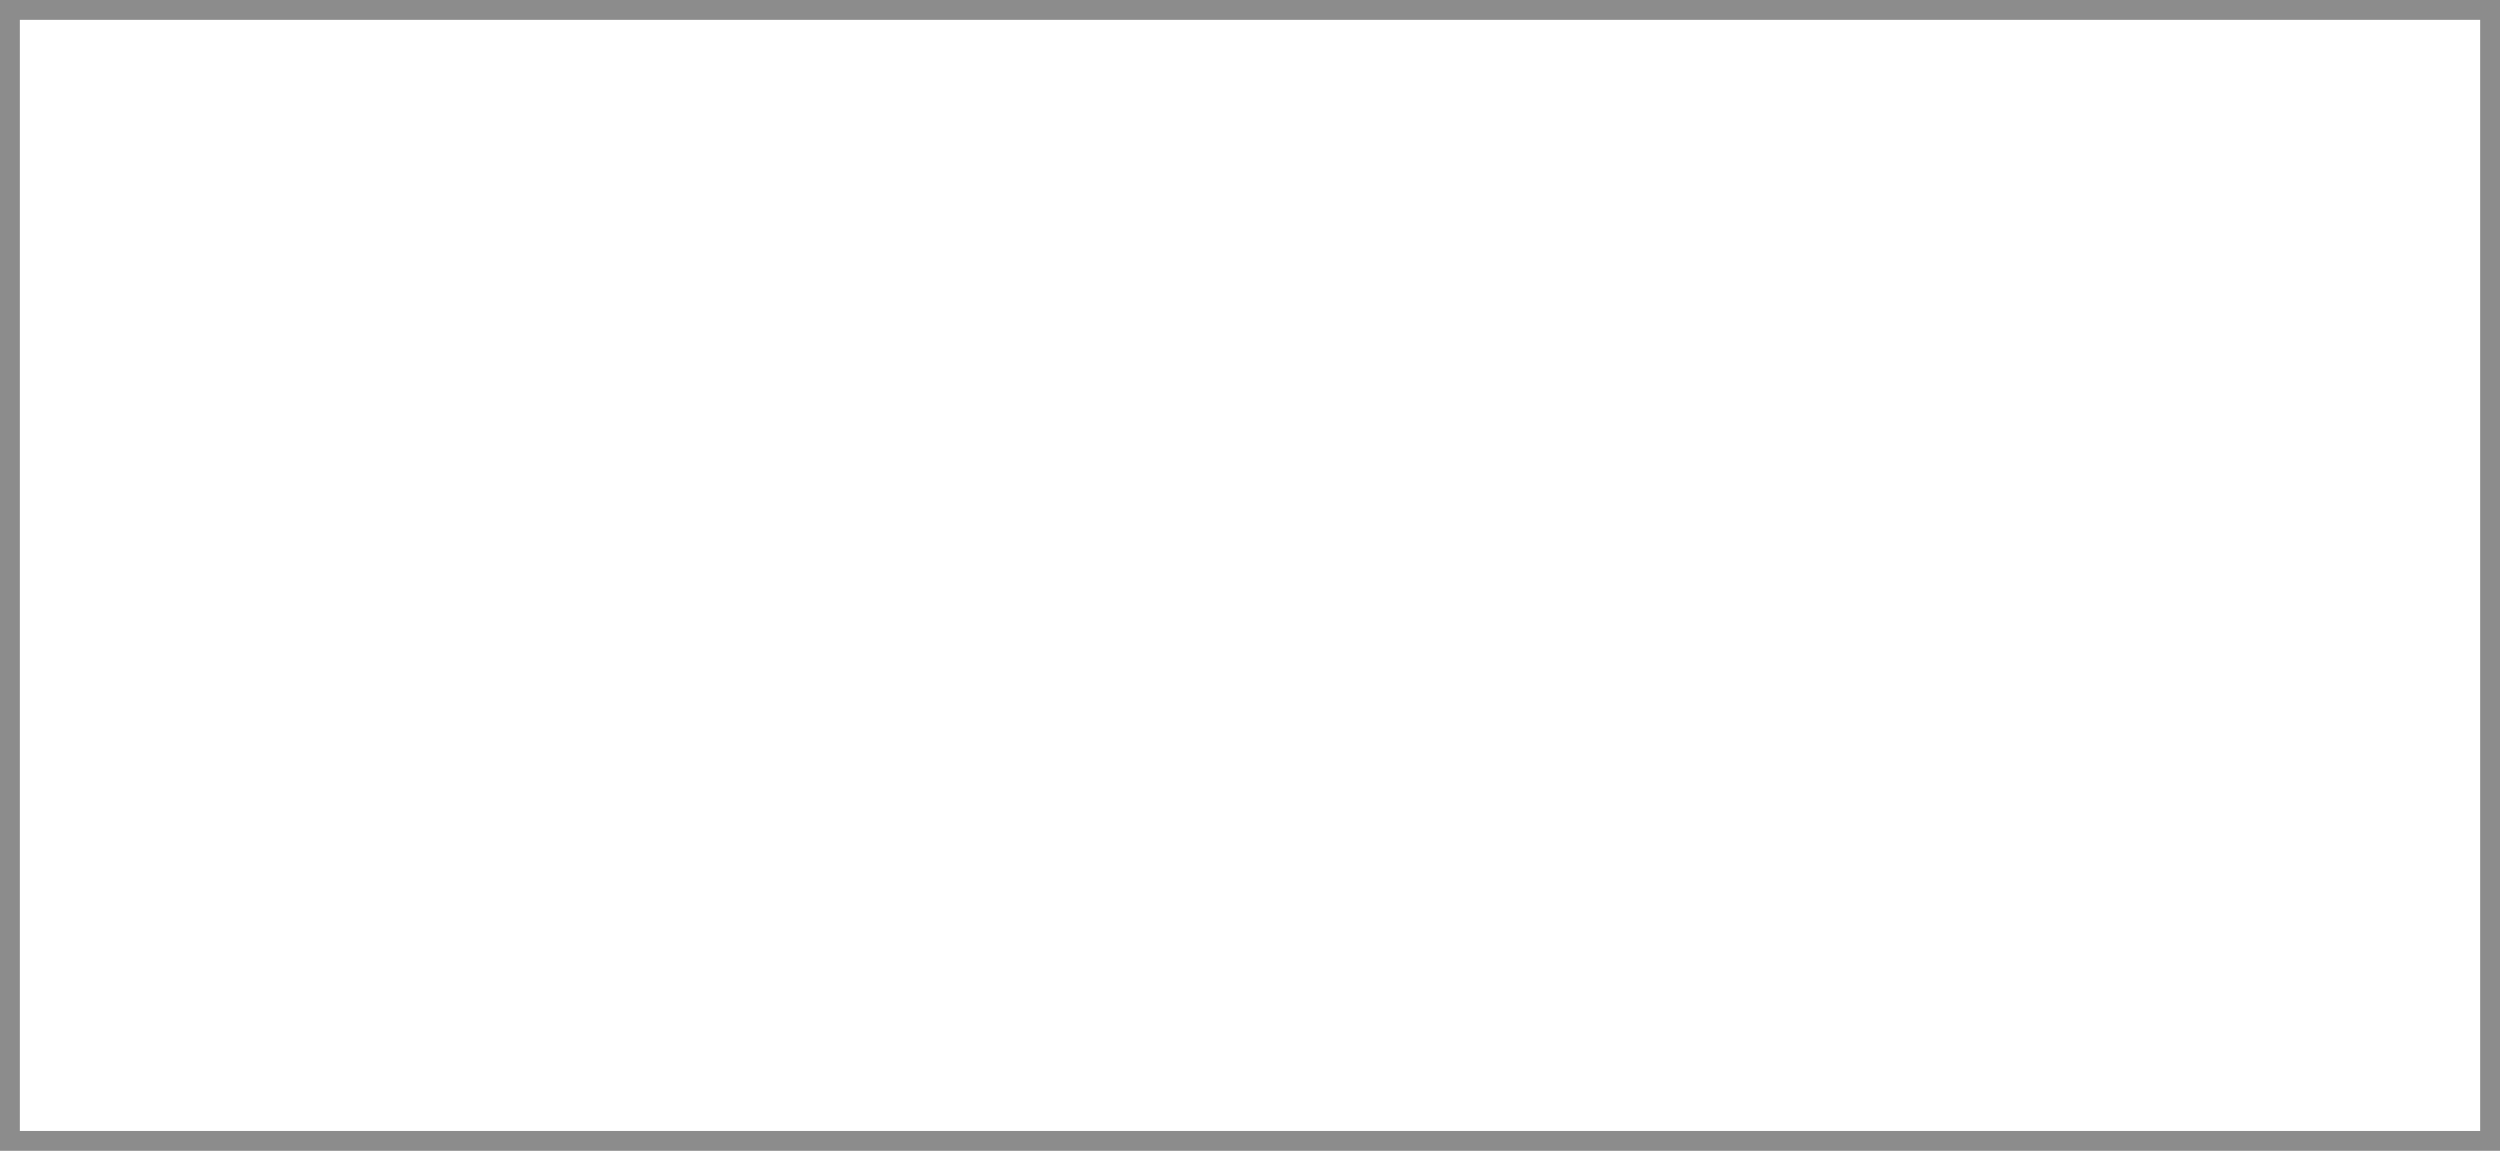
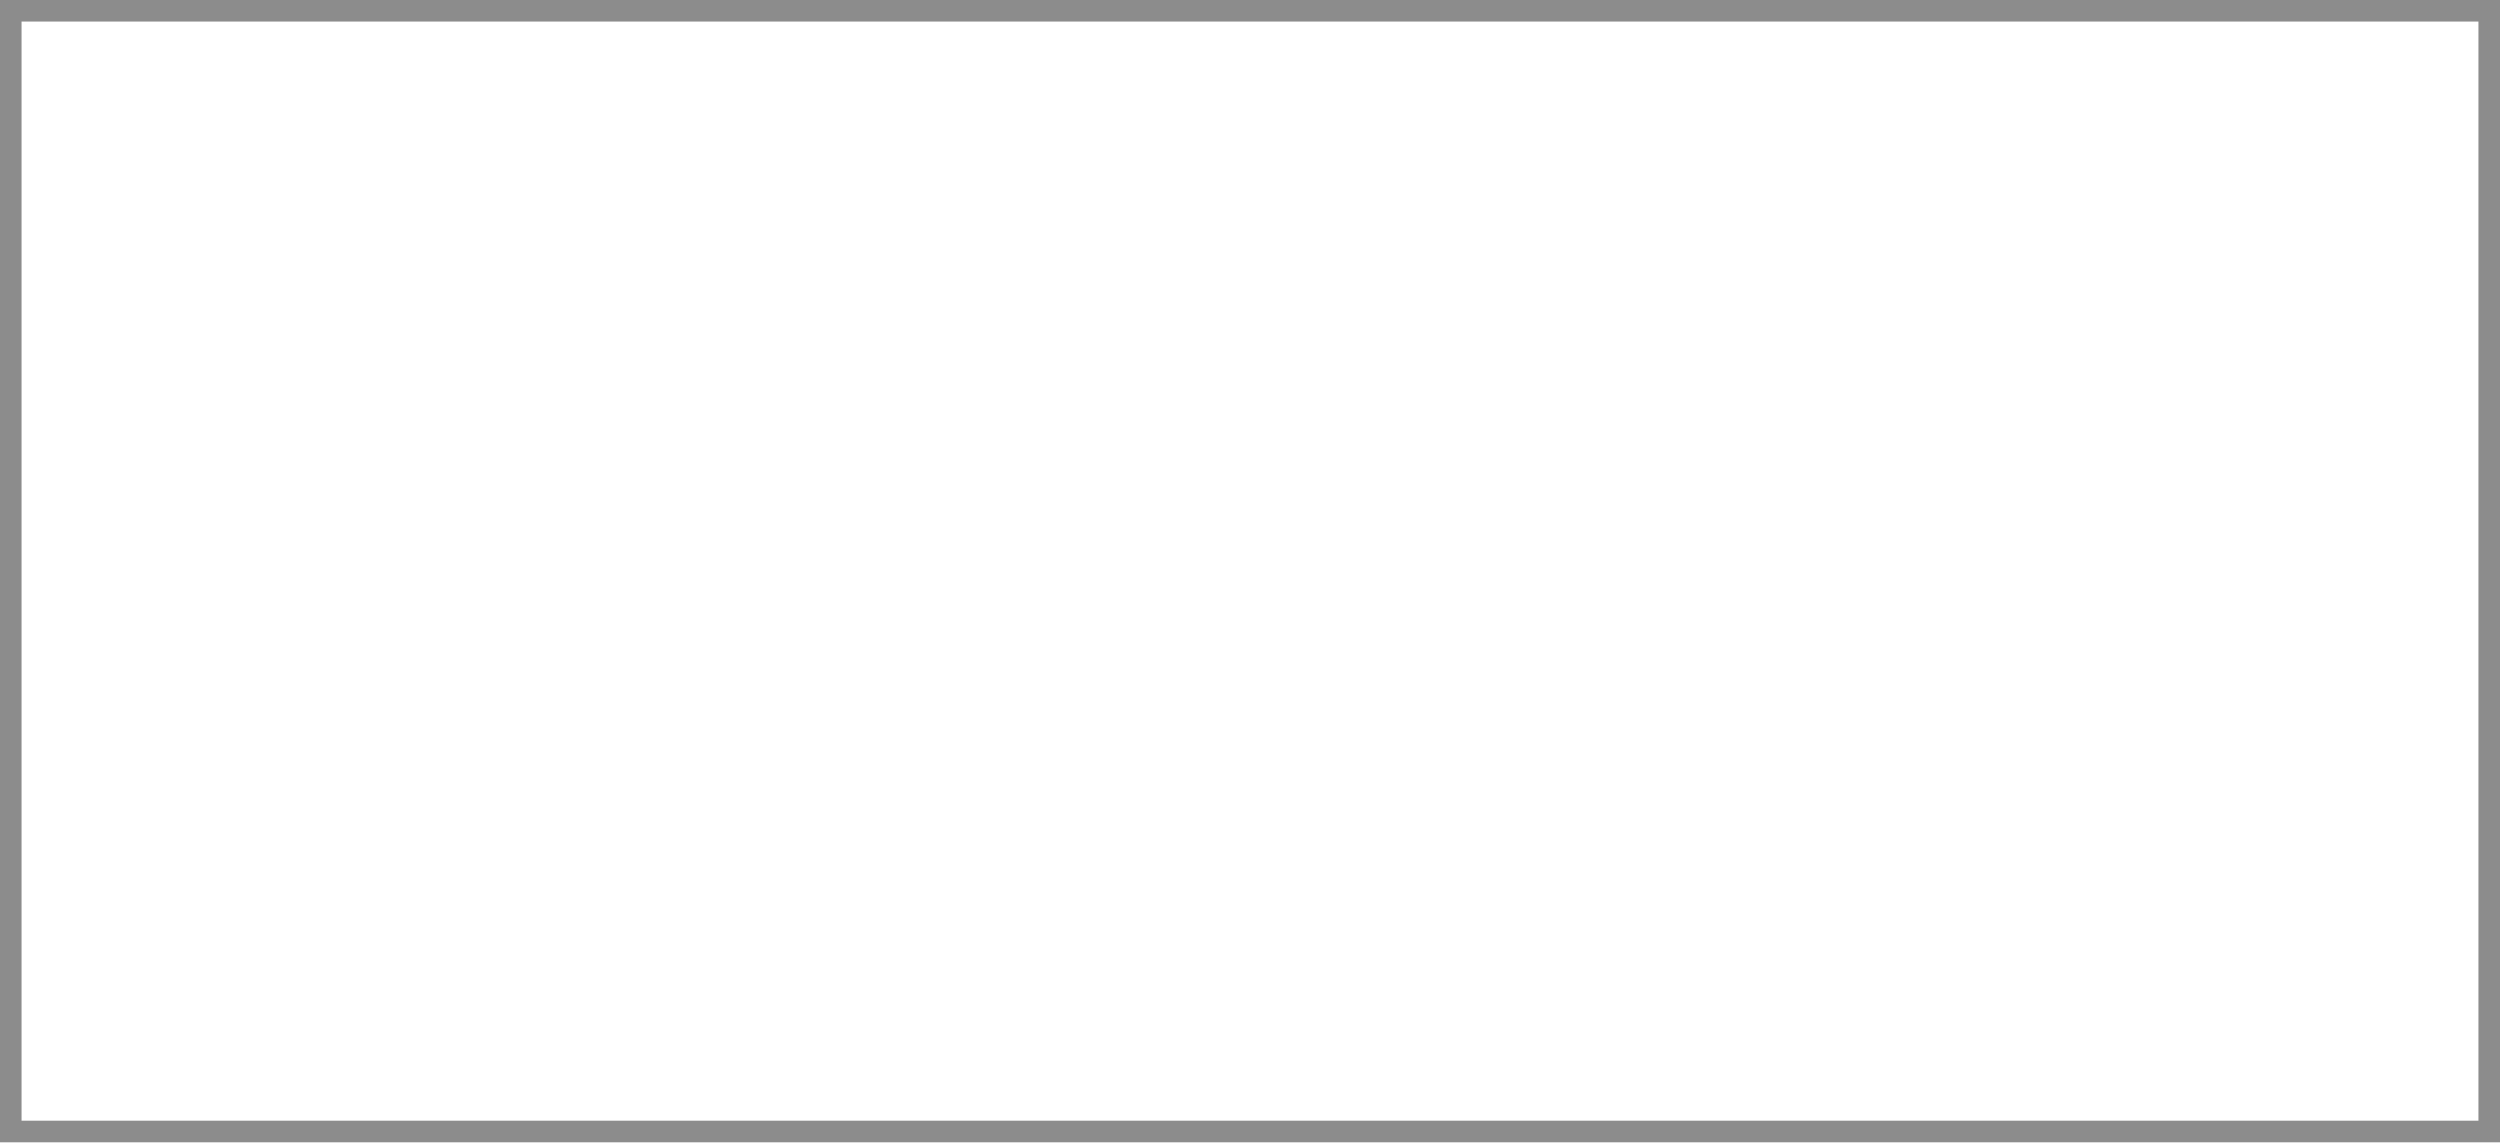
- <svg xmlns="http://www.w3.org/2000/svg" version="1.1" width="126px" height="58px">
+ <svg xmlns="http://www.w3.org/2000/svg" version="1.1" width="116px" height="53px">
  <defs>
-     <mask fill="white" id="clip23">
-       <path d="M 0 0  L 126 0  L 126 58  L 0 58  L 0 0  Z " fill-rule="evenodd" />
+     <mask fill="white" id="clip15">
+       <path d="M 0 0  L 116 0  L 116 53  L 0 53  L 0 0  Z " fill-rule="evenodd" />
    </mask>
  </defs>
-   <g transform="matrix(1 0 0 1 -245 -1873 )">
-     <path d="M 0 0  L 126 0  L 126 58  L 0 58  L 0 0  Z " fill-rule="nonzero" fill="#ffffff" stroke="none" transform="matrix(1 0 0 1 245 1873 )" />
-     <path d="M 0 0  L 126 0  L 126 58  L 0 58  L 0 0  Z " stroke-width="2" stroke="#8c8c8c" fill="none" transform="matrix(1 0 0 1 245 1873 )" mask="url(#clip23)" />
+   <g transform="matrix(1 0 0 1 -241 -1878 )">
+     <path d="M 0 0  L 116 0  L 116 53  L 0 53  L 0 0  Z " fill-rule="nonzero" fill="#ffffff" stroke="none" transform="matrix(1 0 0 1 241 1878 )" />
+     <path d="M 0 0  L 116 0  L 116 53  L 0 53  L 0 0  Z " stroke-width="2" stroke="#8c8c8c" fill="none" transform="matrix(1 0 0 1 241 1878 )" mask="url(#clip15)" />
  </g>
</svg>
